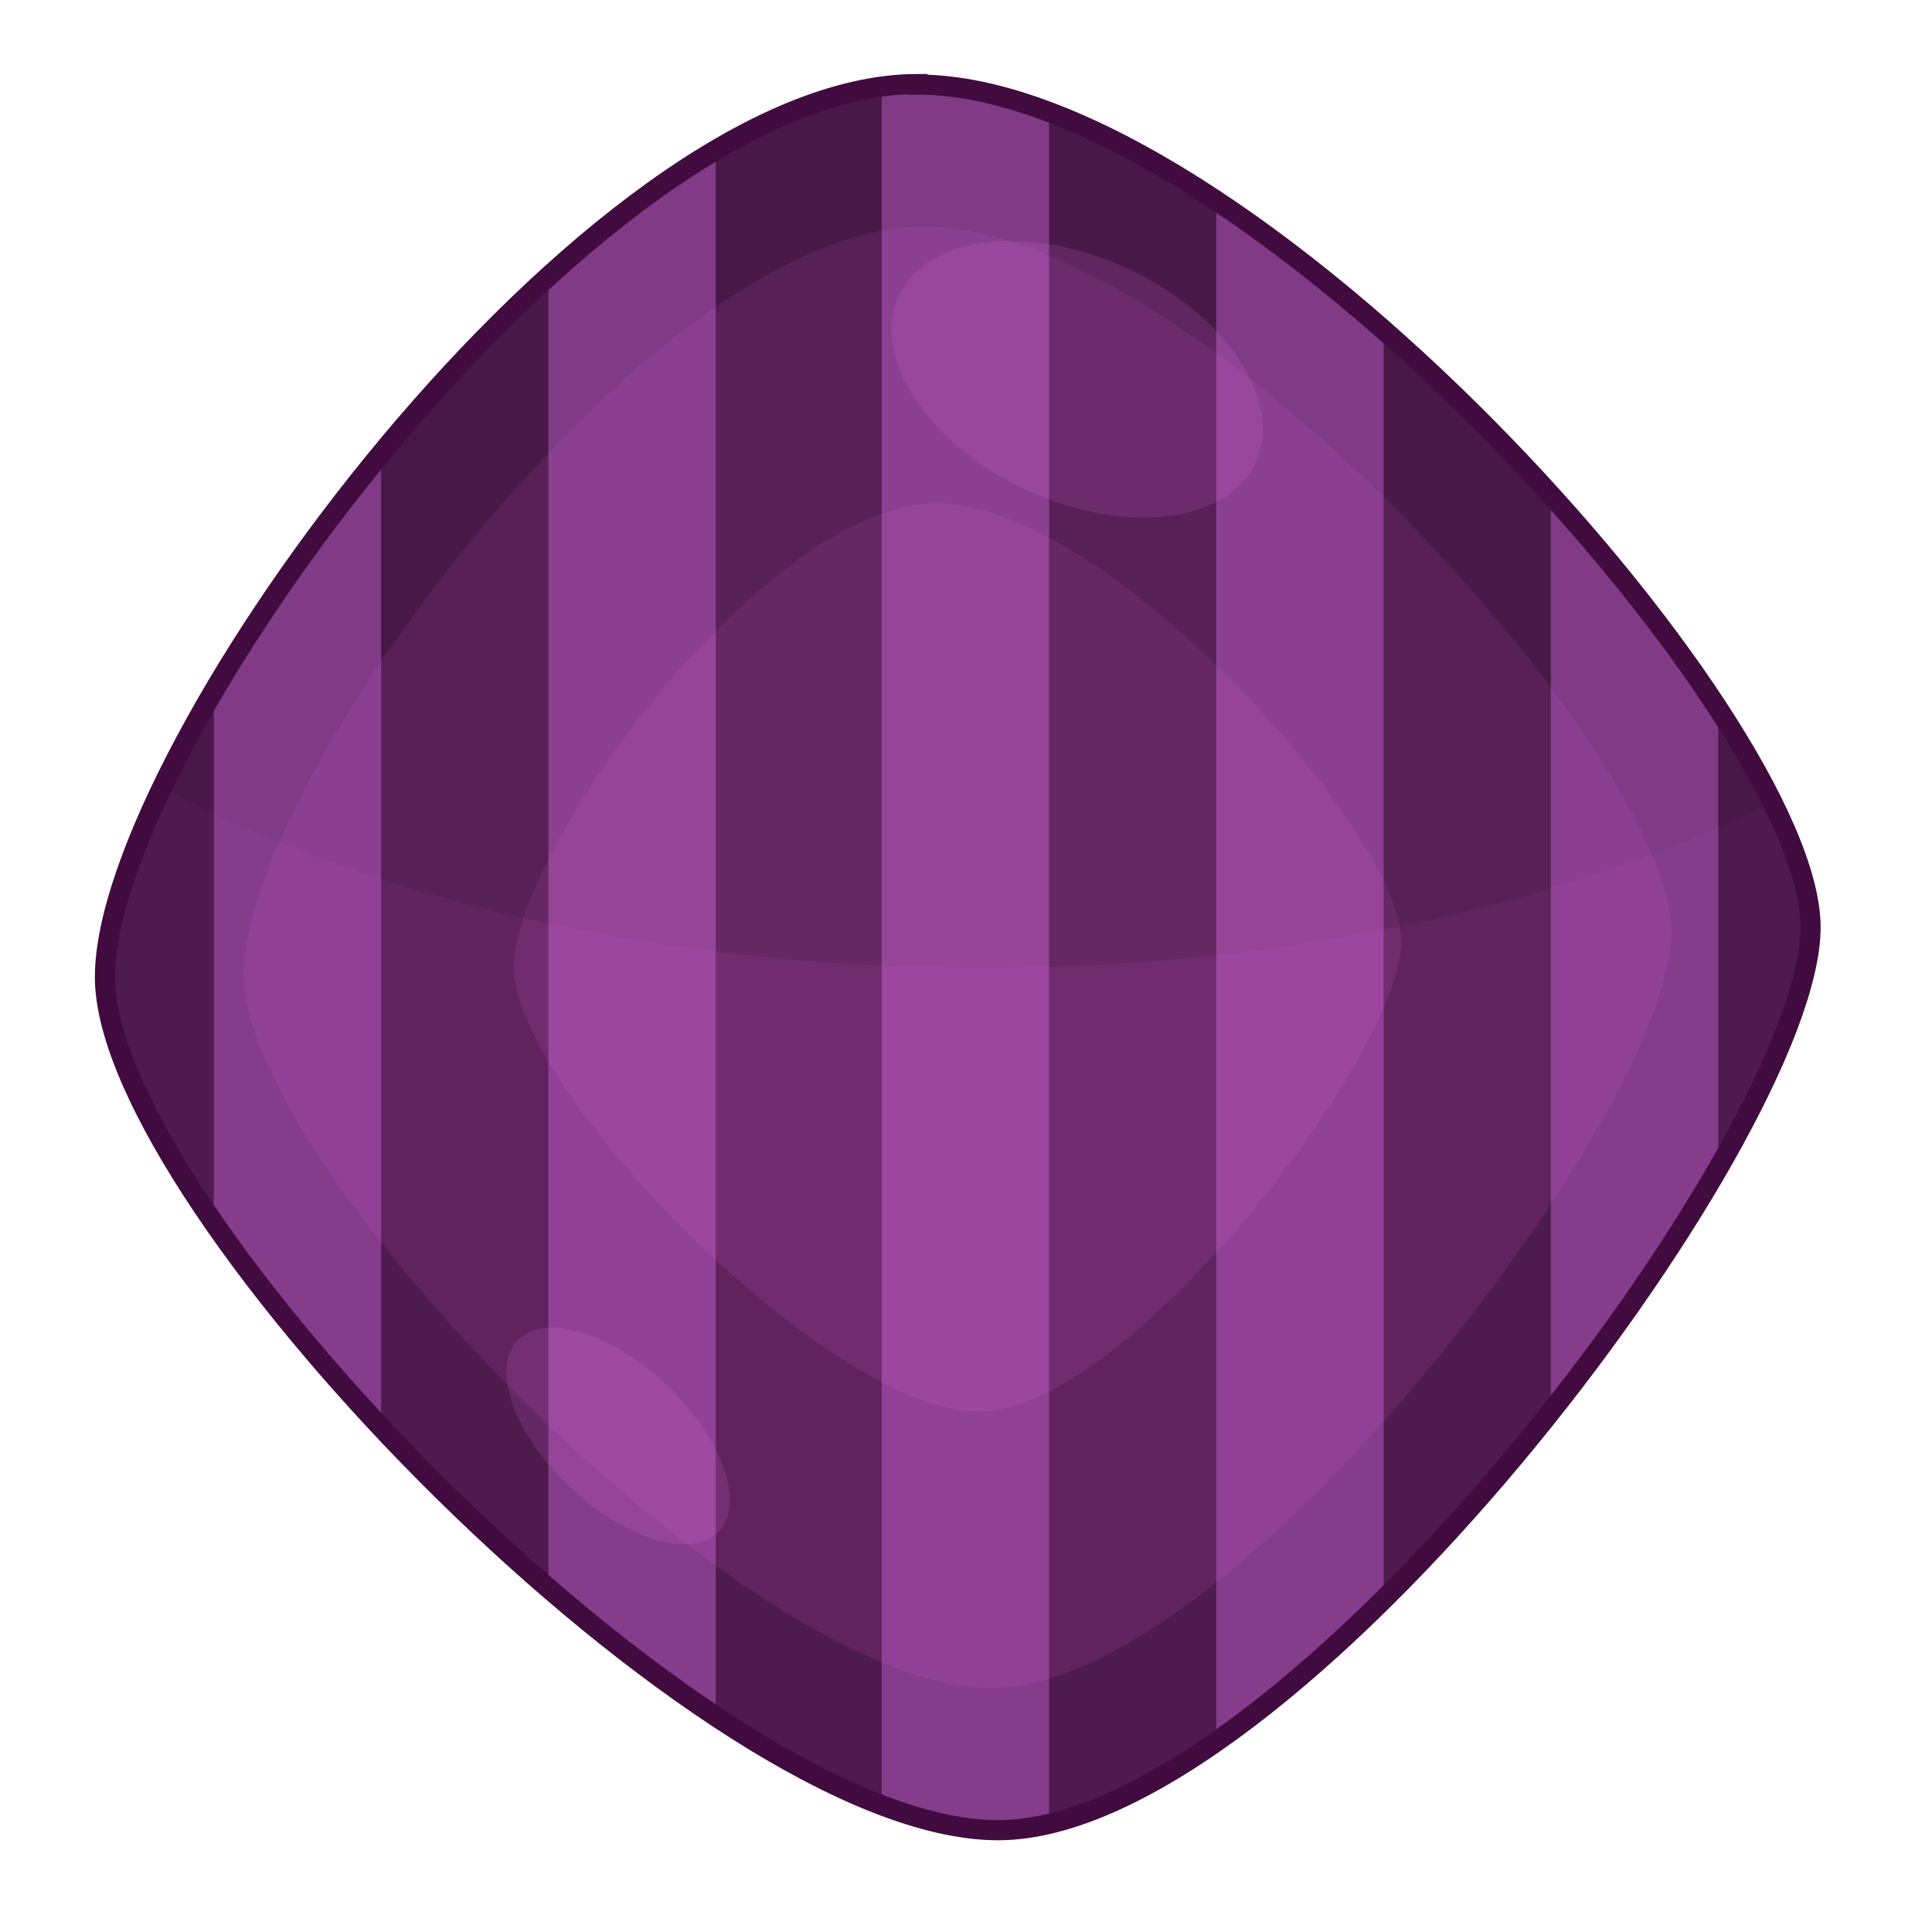
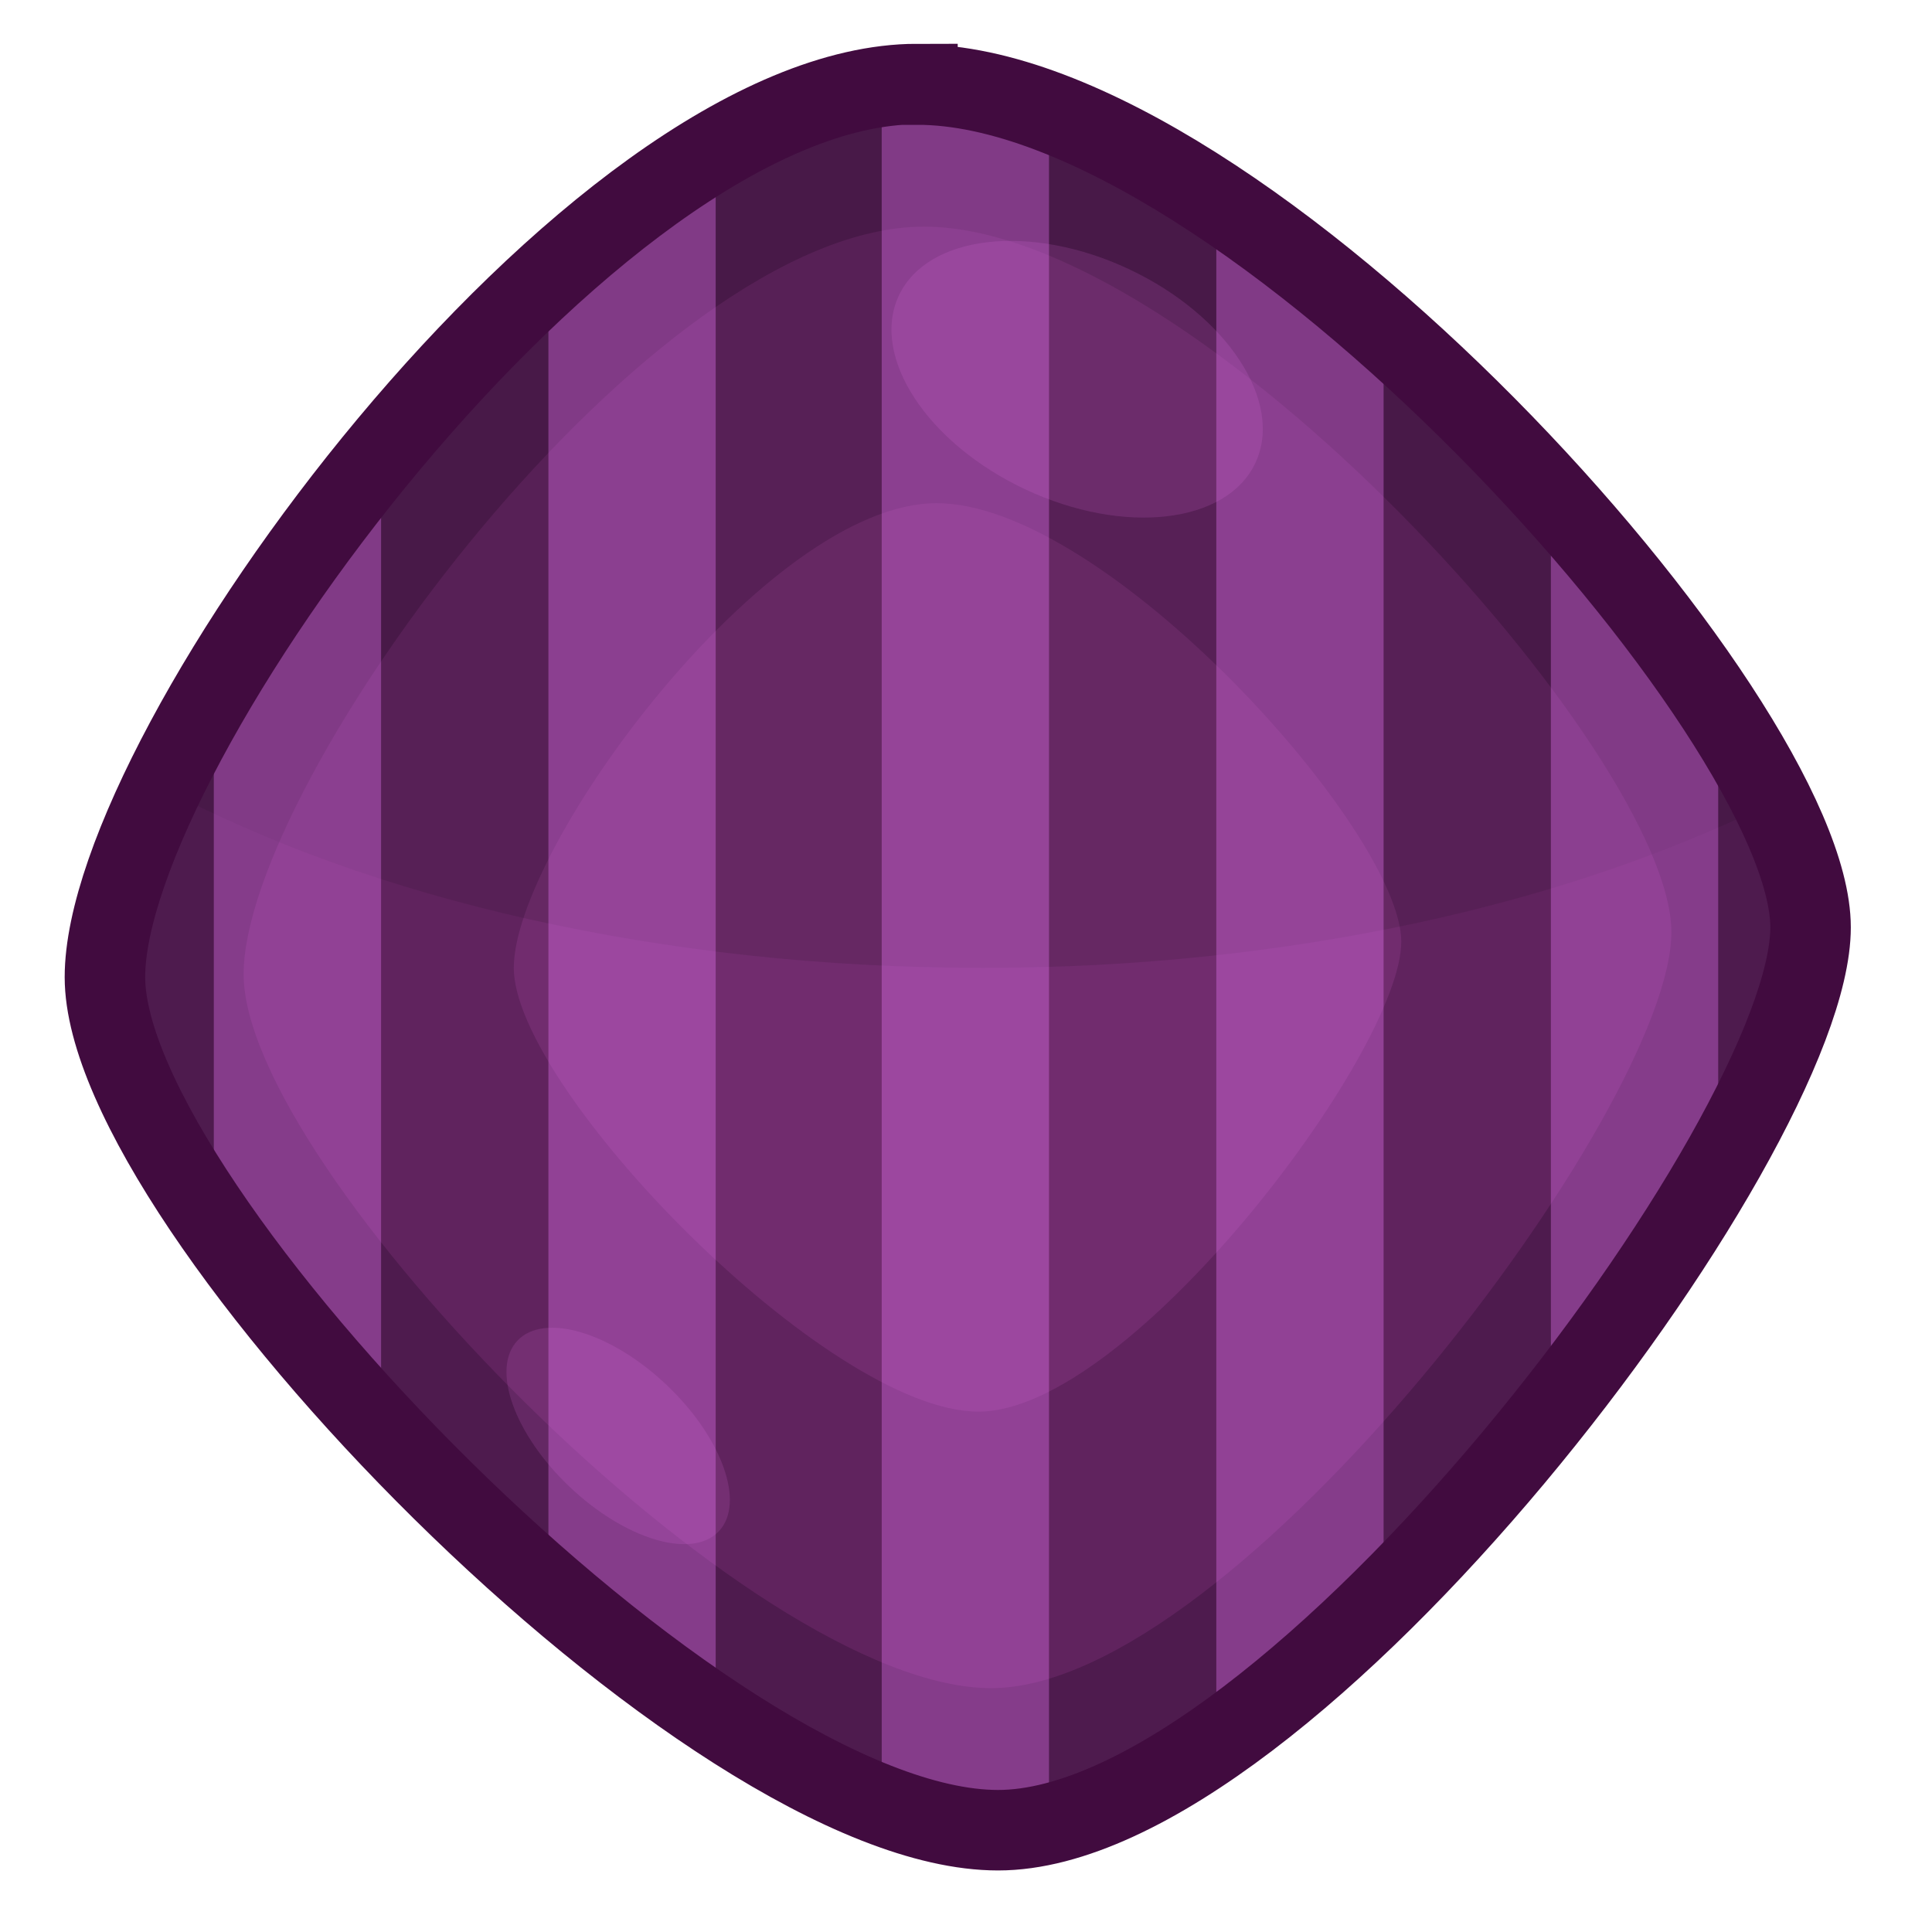
<svg xmlns="http://www.w3.org/2000/svg" version="1.1" width="100%" height="100%" viewBox="0 0 48 48" id="svg2985">
  <defs id="defs2987" />
  <path d="m 22.794,2.101 c 8.104,0 22.189,15.698 22.189,20.939 0,5.229 -12.956,22.431 -20.187,22.431 -7.23,0 -22.189,-15.456 -22.189,-21.194 0,-5.726 12.083,-22.189 20.187,-22.189 z" id="path3907" style="color:#000000;fill:#4e1b4e;fill-opacity:1;stroke-width:0.5" />
  <path d="m 22.952,5.631 c 6.782,0 18.573,13.138 18.573,17.53 0,4.379 -10.846,18.78 -16.899,18.78 -6.041,0 -18.573,-12.932 -18.573,-17.736 0,-4.792 10.118,-18.573 16.899,-18.573 z" id="path3948" style="color:#000000;fill:#60235e;fill-opacity:1;stroke-width:0.5" />
  <path d="m 23.269,12.502 c 4.215,0 11.545,8.166 11.545,10.896 0,2.722 -6.741,11.673 -10.504,11.673 -3.755,0 -11.545,-8.038 -11.545,-11.024 0,-2.979 6.289,-11.545 10.504,-11.545 z" id="path3777" style="color:#000000;fill:#c35cc0;fill-opacity:0.171;stroke-width:0.5" />
  <path d="m 22.782,2.089 c -6.418,0 -15.334,10.336 -18.755,17.481 5.132,2.742 12.362,4.477 20.393,4.477 7.619,0 14.509,-1.589 19.592,-4.1 C 40.749,13.311 29.648,2.089 22.782,2.089 z" id="path3926" style="color:#000000;fill:#281227;fill-opacity:0.144;stroke-width:0.5" />
  <path d="m 17.857,38.047 a 3.445,1.747 43.46 0 1 -4.998,-4.743 3.445,1.747 43.46 1 1 4.998,4.743 z" id="path3838" style="color:#000000;fill:#e673e6;fill-opacity:0.149;stroke-width:1.5" />
  <path d="M 31.189,11.503 A 4.892,3.023 25.14 0 1 22.333,7.342 4.892,3.023 25.14 1 1 31.189,11.503 z" id="path3836" style="color:#000000;fill:#e673e6;fill-opacity:0.149;stroke-width:1.5" />
  <path d="m 22.781,2.094 c -0.293,0 -0.573,0.021 -0.875,0.062 l 0,42.688 c 1.049,0.401 2.009,0.625 2.875,0.625 0.403,0 0.846,-0.055 1.281,-0.156 l 0,-42.531 C 24.902,2.342 23.794,2.094 22.781,2.094 z m -5,1.656 C 16.397,4.568 14.992,5.661 13.625,6.906 l 0,32.531 c 1.381,1.193 2.778,2.273 4.156,3.188 l 0,-38.875 z m 12.438,1.25 0,38.219 C 31.583,42.267 33.003,41.107 34.375,39.75 l 0,-31.531 C 33.013,7.022 31.613,5.924 30.219,5 z m -20.75,6.281 C 7.871,13.221 6.448,15.254 5.312,17.188 l 0,13.156 c 1.144,1.656 2.553,3.414 4.156,5.125 l 0,-24.188 z m 29.062,1.031 0,22.75 C 40.147,33.023 41.583,30.918 42.688,29 l 0,-11.375 c -1.097,-1.684 -2.534,-3.521 -4.156,-5.312 z" id="rect3780" style="color:#000000;fill:#f17cff;fill-opacity:0.342;fill-rule:nonzero;stroke:none;stroke-width:0.27;marker:none;visibility:visible;display:inline;overflow:visible;enable-background:accumulate" />
-   <path d="m 22.794,2.101 c 8.104,0 22.189,15.698 22.189,20.939 0,5.229 -12.956,22.431 -20.187,22.431 -7.23,0 -22.189,-15.456 -22.189,-21.194 0,-5.726 12.083,-22.189 20.187,-22.189 z" id="path3882" style="color:#000000;fill:none;stroke:#410b3f;stroke-width:0.5;stroke-miterlimit:4;stroke-opacity:1;stroke-dasharray:none" />
+   <path d="m 22.794,2.101 c 8.104,0 22.189,15.698 22.189,20.939 0,5.229 -12.956,22.431 -20.187,22.431 -7.23,0 -22.189,-15.456 -22.189,-21.194 0,-5.726 12.083,-22.189 20.187,-22.189 z" id="path3882" style="color:#000000;fill:none;stroke:#410b3f;stroke-width:2;stroke-miterlimit:4;stroke-opacity:1;stroke-dasharray:none" />
</svg>
